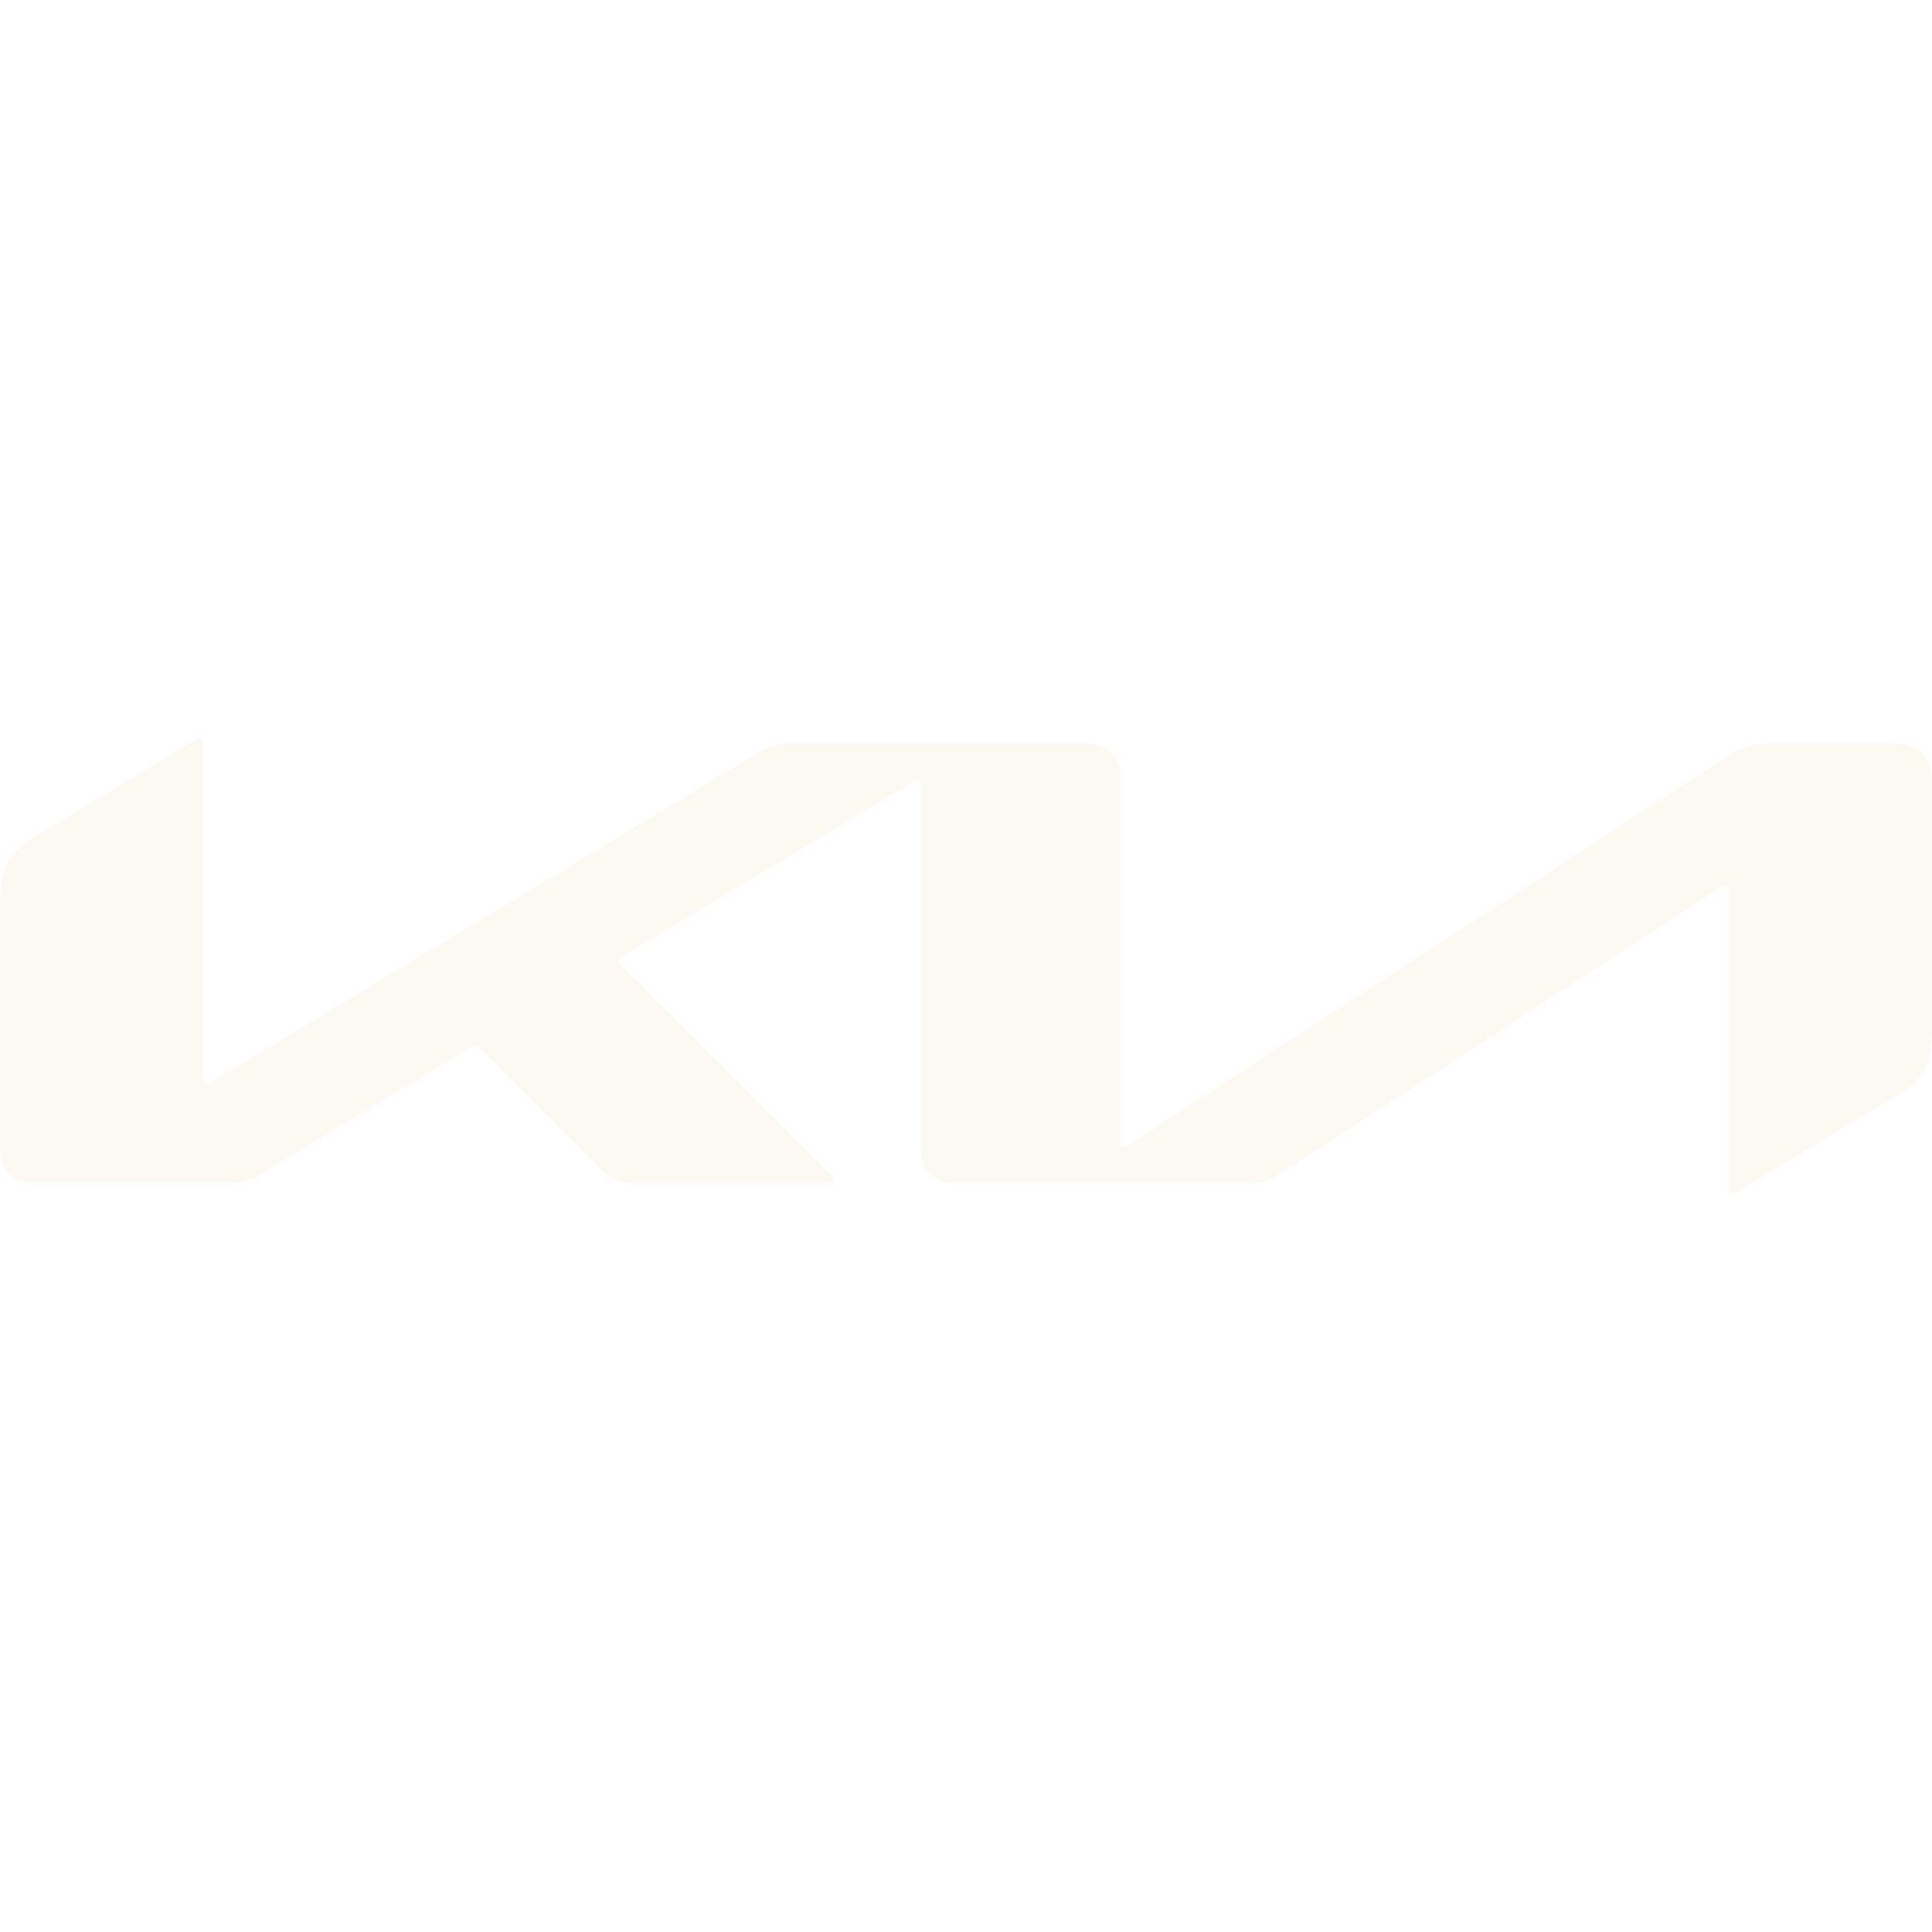
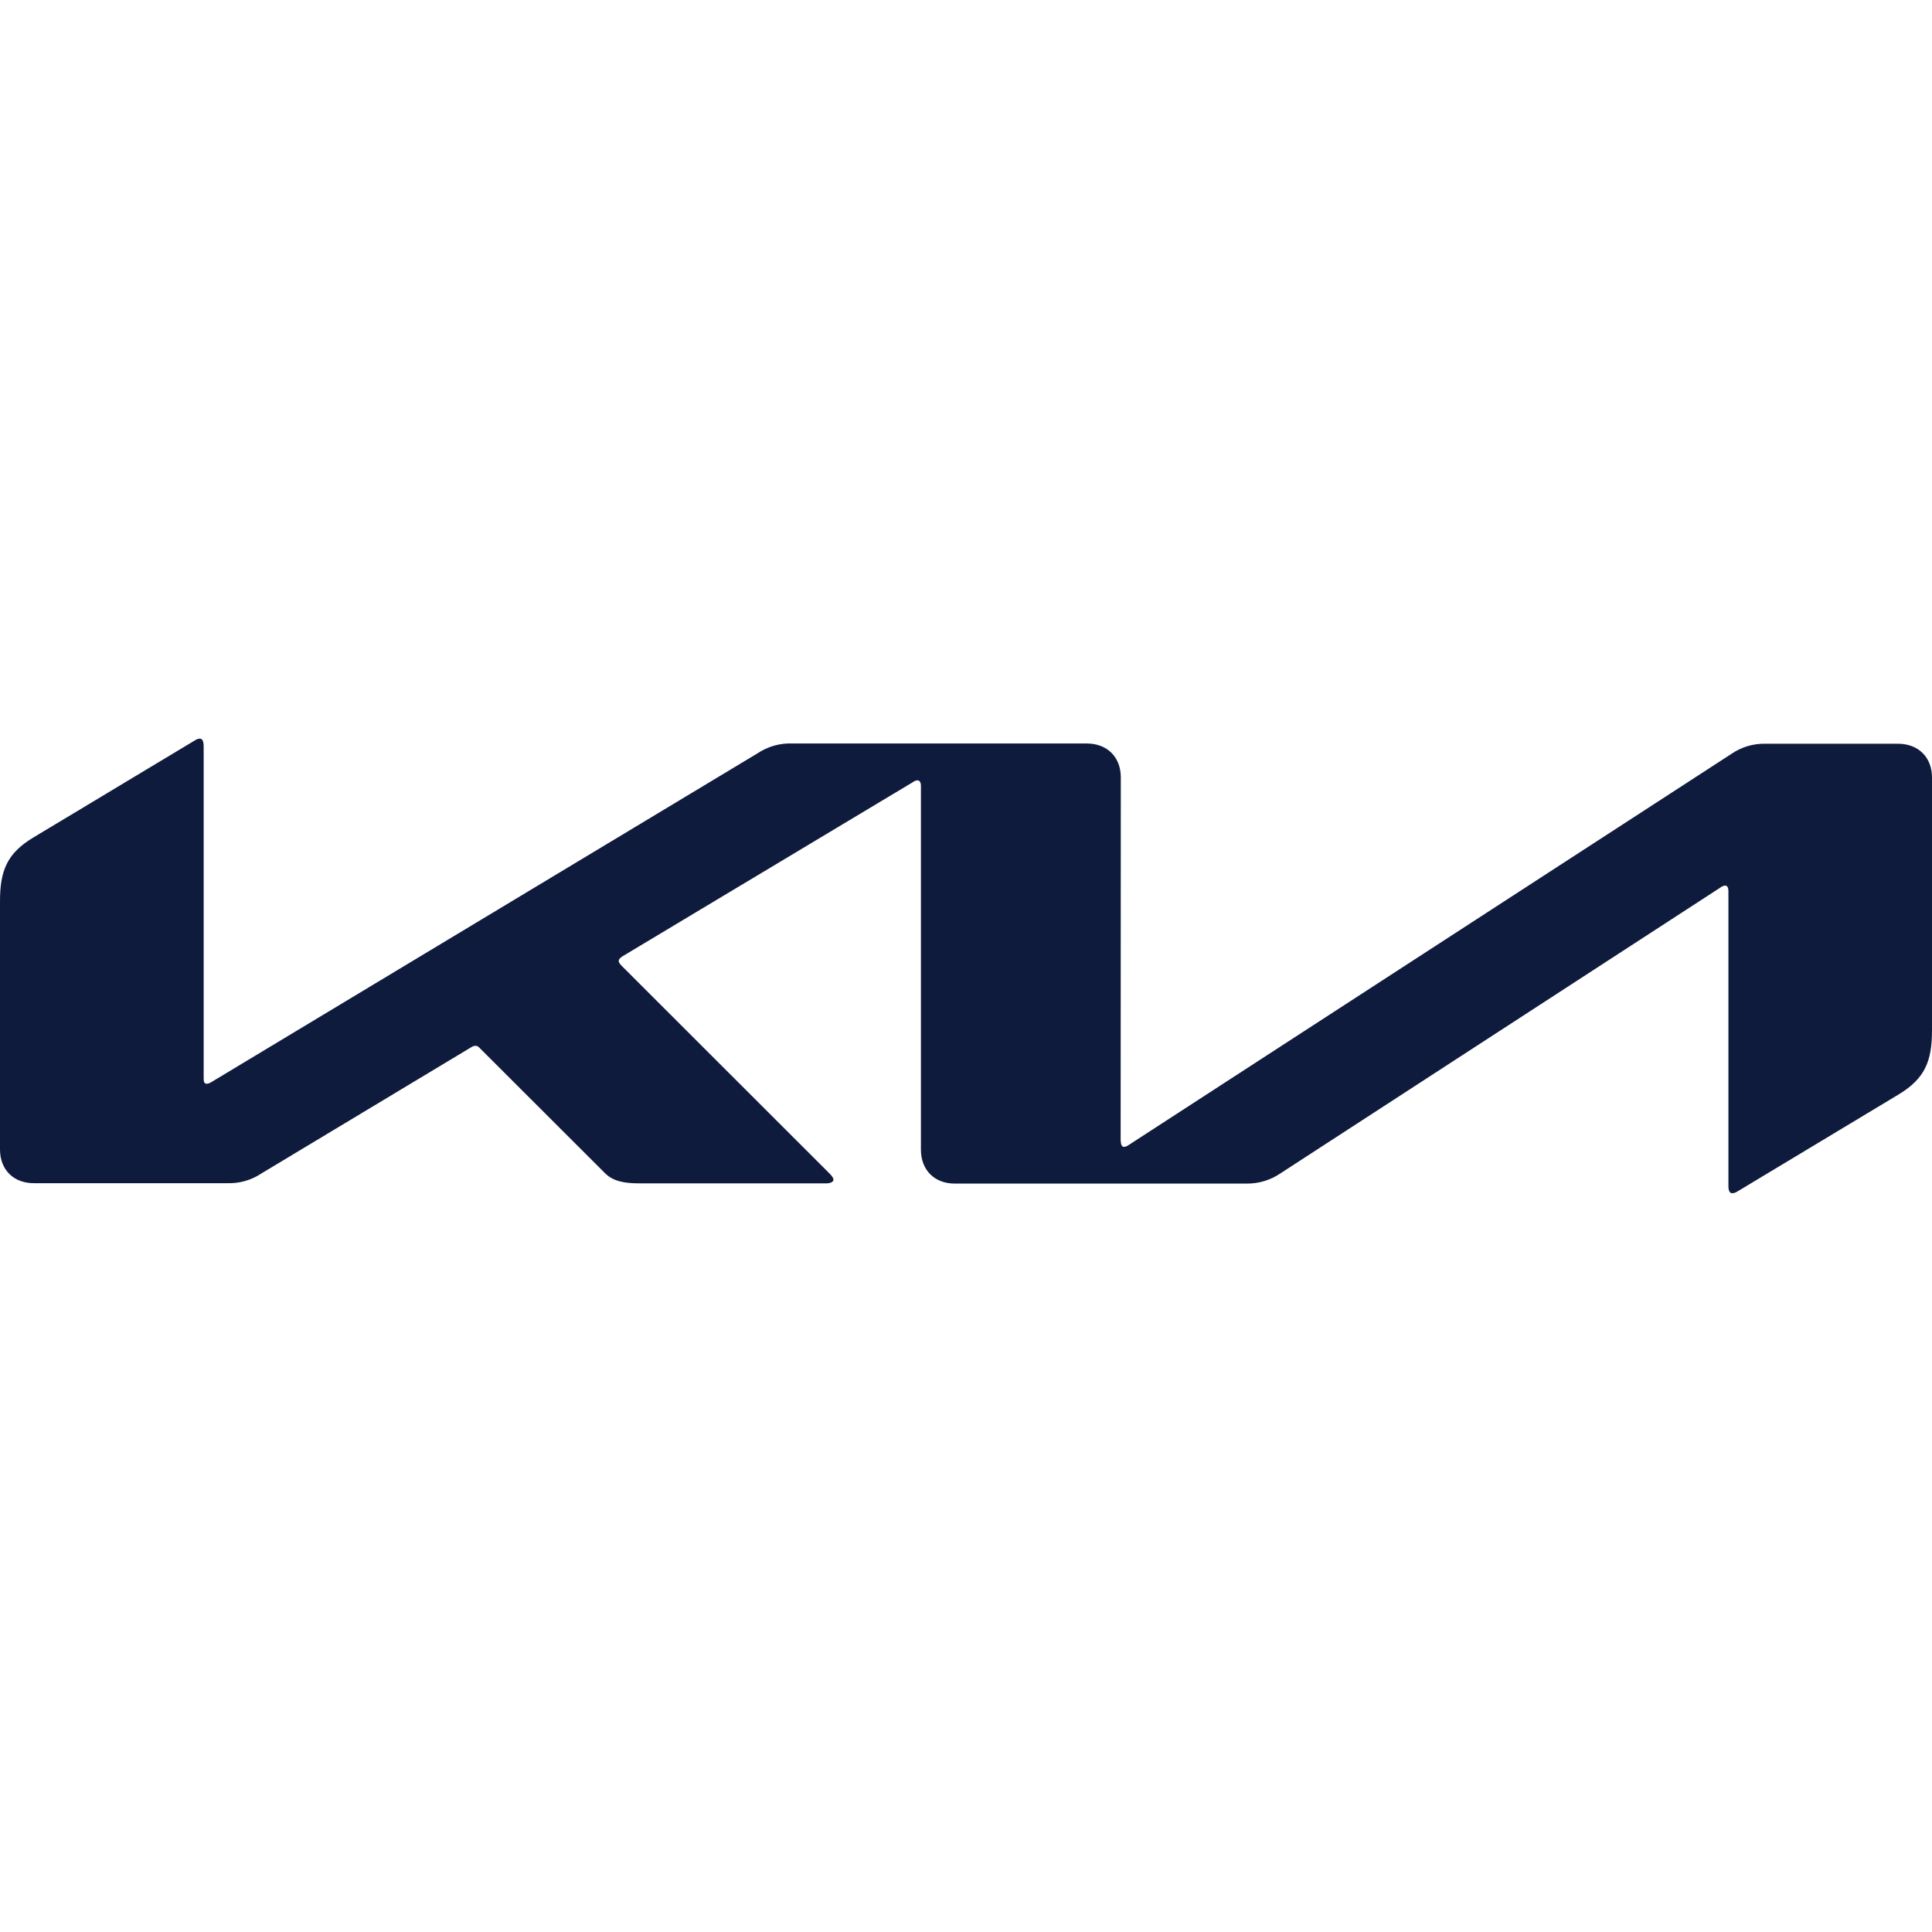
- <svg xmlns="http://www.w3.org/2000/svg" viewBox="0 0 24 24" fill="#fcf9f3">
+ <svg xmlns="http://www.w3.org/2000/svg" viewBox="0 0 24 24" fill="#0f1b3d">
  <path d="M13.923 14.175c0 .046.015.072.041.072a.123.123 0 0 0 .058-.024l7.48-4.854a.72.72 0 0 1 .432-.13h1.644c.252 0 .422.168.422.42v3.139c0 .38-.084.6-.42.801l-1.994 1.2a.137.137 0 0 1-.067.024c-.024 0-.048-.019-.048-.088v-3.663c0-.043-.012-.071-.041-.071a.113.113 0 0 0-.058.024l-5.466 3.551a.733.733 0 0 1-.42.127h-3.624c-.254 0-.422-.168-.422-.422V9.757c0-.033-.015-.064-.044-.064a.118.118 0 0 0-.057.024L7.732 11.88c-.036.024-.046.041-.046.058 0 .014.008.029.032.055l2.577 2.575c.034.034.058.06.058.089 0 .024-.039.043-.084.043H7.94c-.183 0-.324-.026-.423-.125l-1.562-1.56a.067.067 0 0 0-.048-.024.103.103 0 0 0-.048.015l-2.61 1.57a.72.72 0 0 1-.423.122H.425C.168 14.7 0 14.53 0 14.279v-3.08c0-.38.084-.6.422-.8L2.43 9.192a.103.103 0 0 1 .052-.016c.032 0 .048.03.048.1V13.4c0 .043.01.063.041.063a.144.144 0 0 0 .06-.024L9.407 9.36a.733.733 0 0 1 .446-.124h3.648c.252 0 .422.168.422.42l-.002 4.518z" />
</svg>
